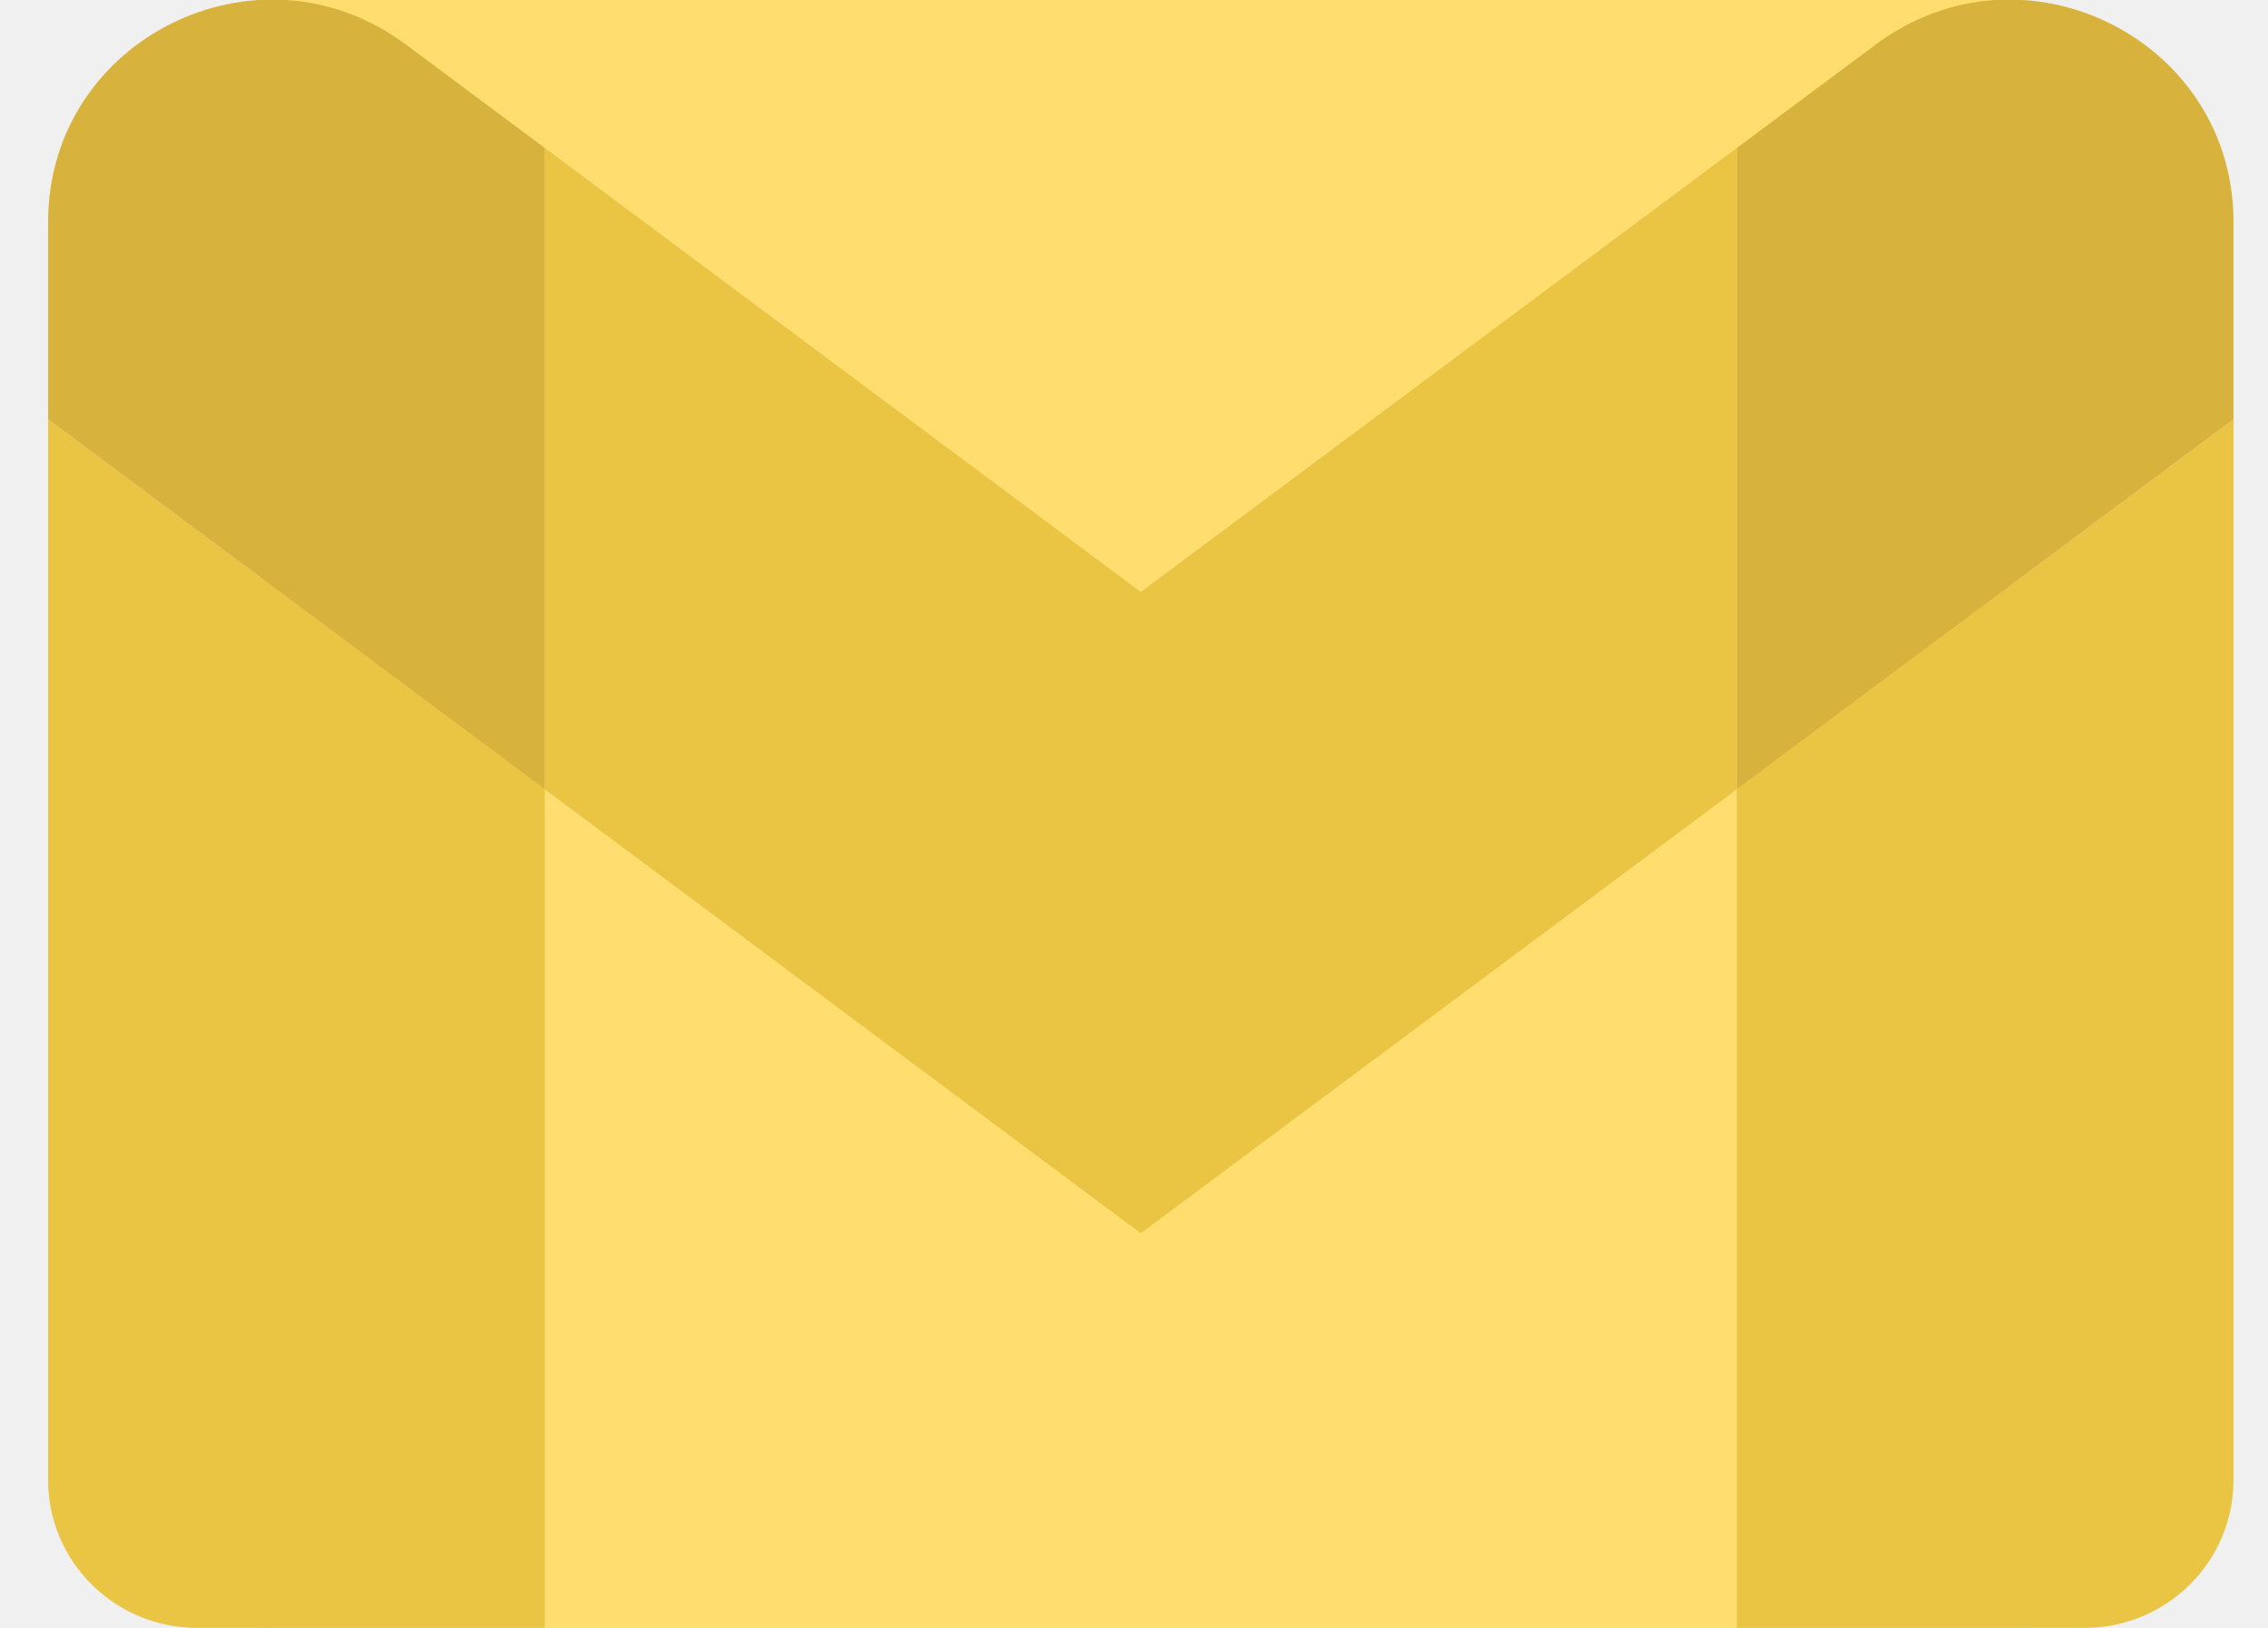
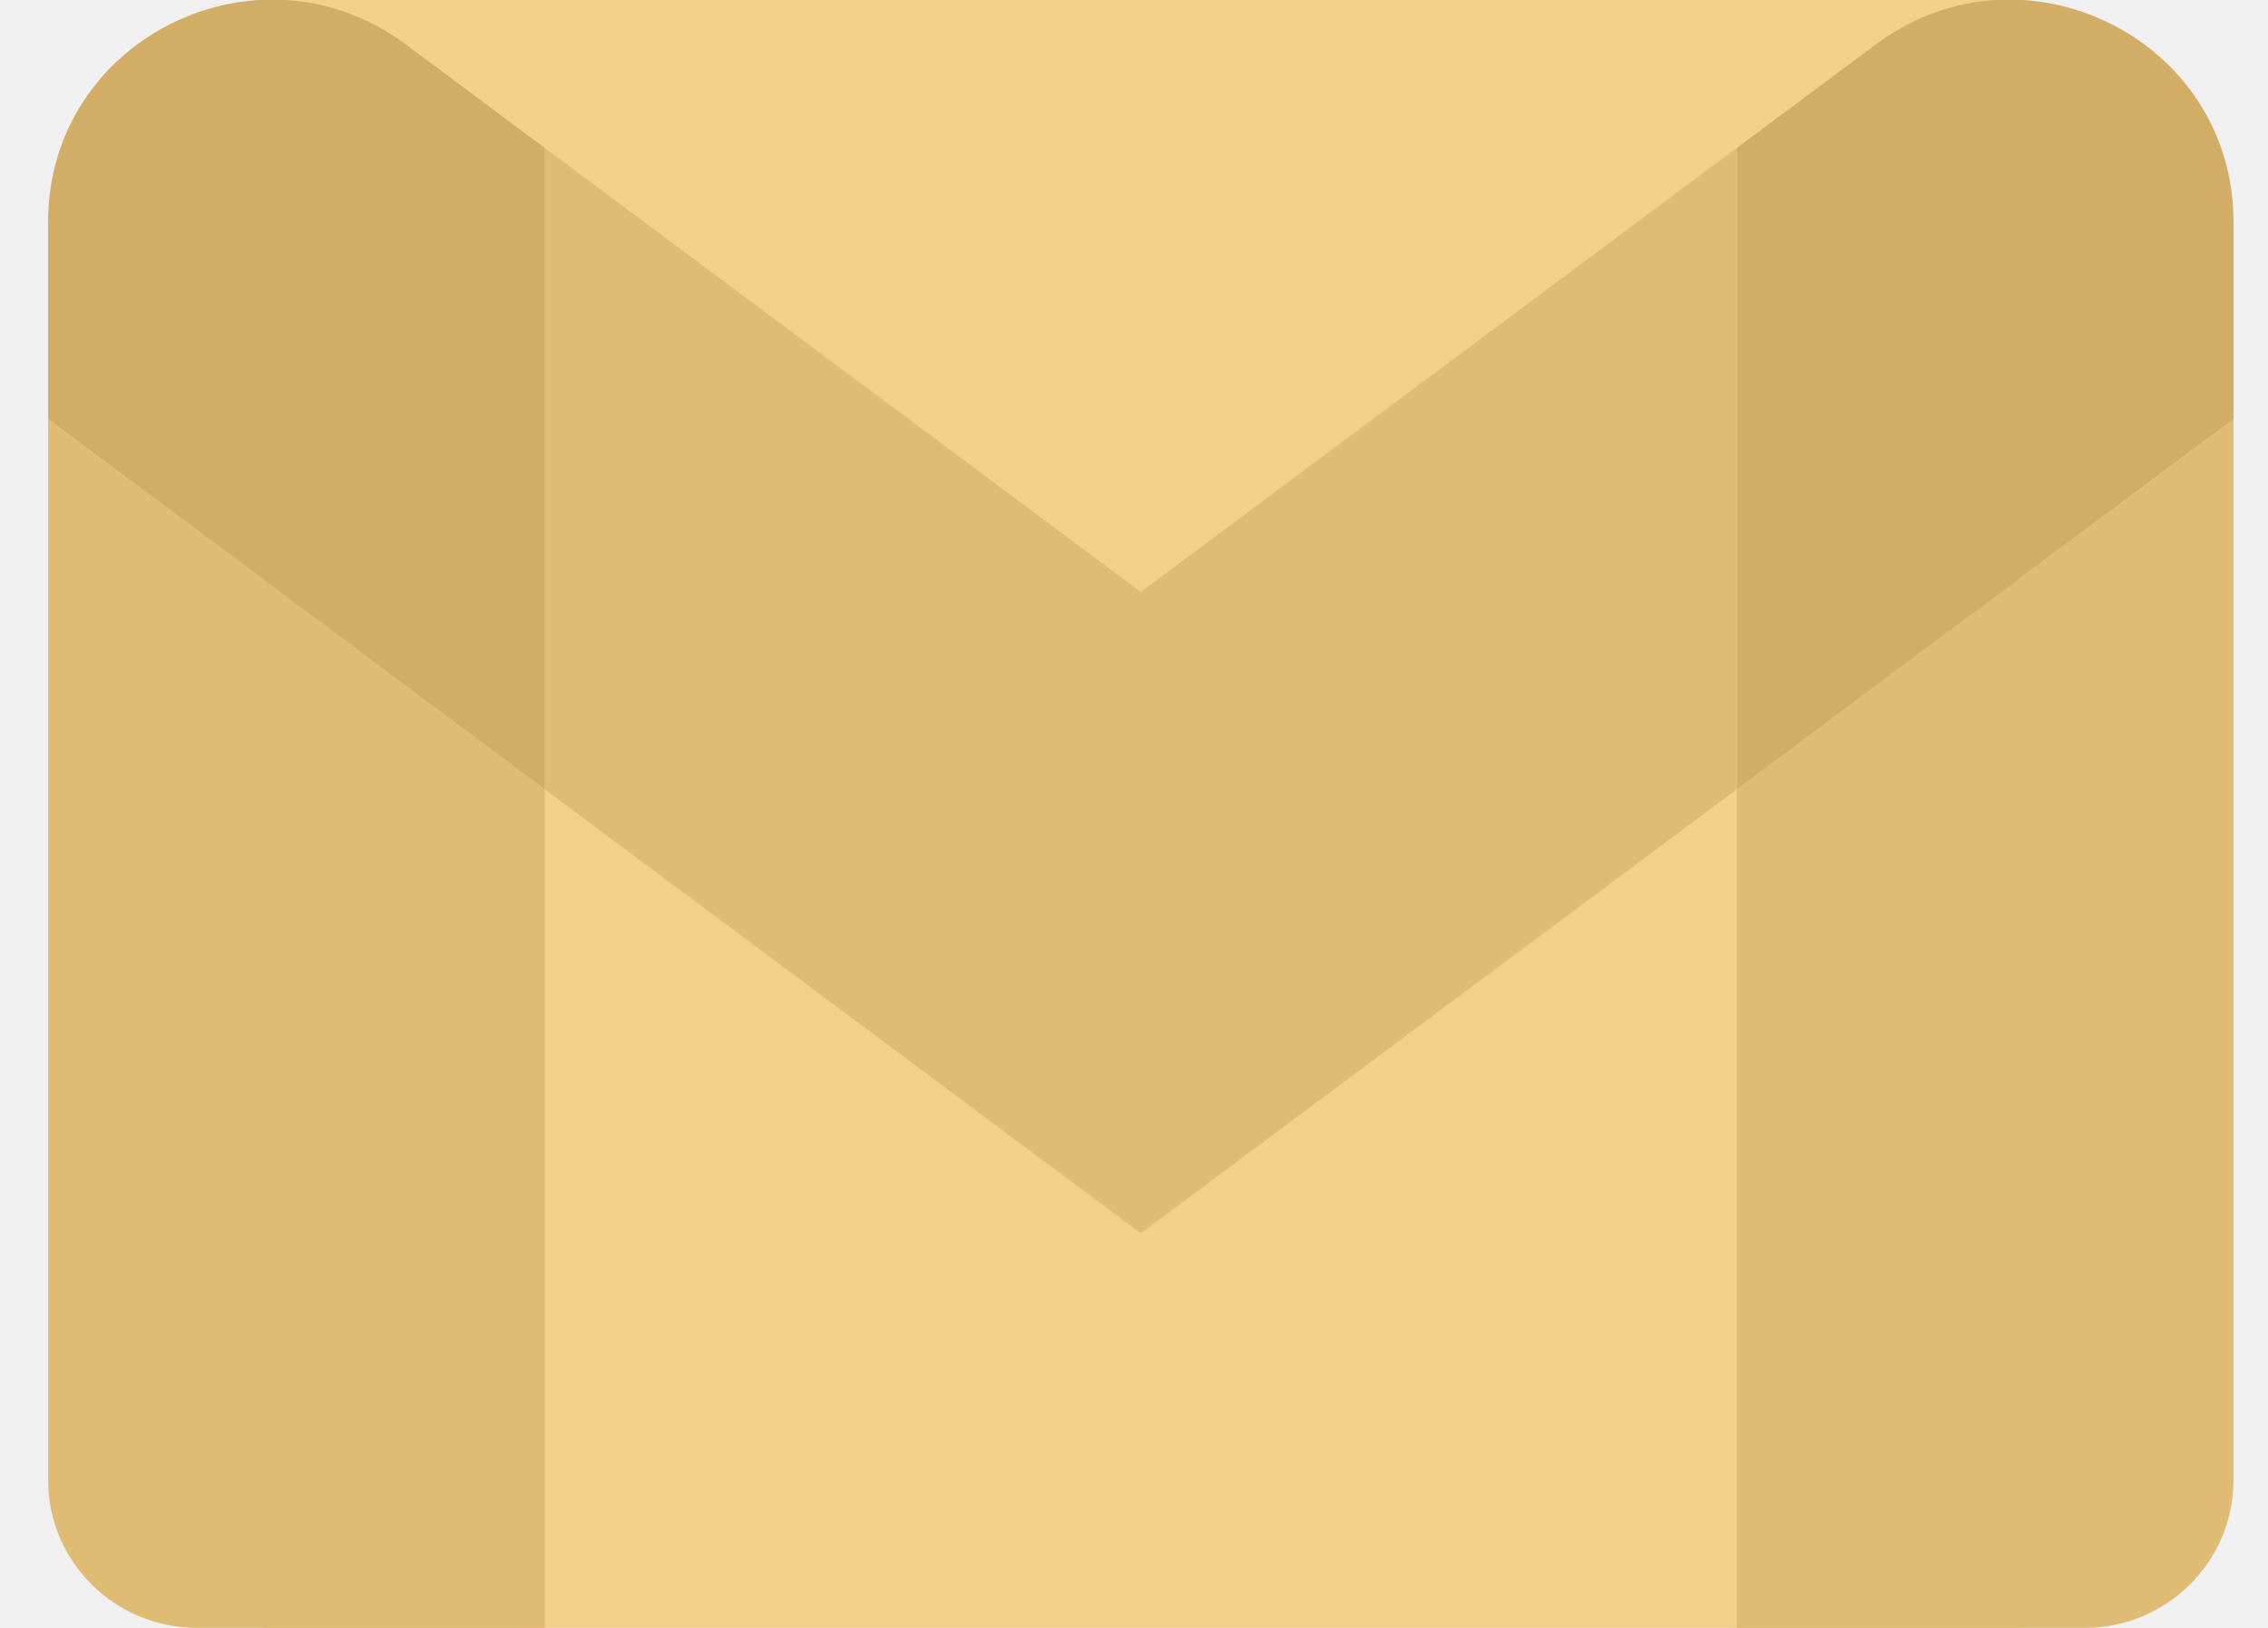
<svg xmlns="http://www.w3.org/2000/svg" width="39" height="28" viewBox="0 0 39 28" fill="none">
-   <g clip-path="url(#clip0_42_29)">
-     <rect x="4.512" width="30.211" height="28" fill="#FFDE6F" />
-     <path d="M3.39 28H9.368V13.576L0.827 7.212V25.454C0.827 26.863 1.976 28 3.39 28Z" fill="#EAC443" />
-     <path d="M29.866 28H35.845C37.262 28 38.407 26.859 38.407 25.454V7.212L29.866 13.576" fill="#EAC443" />
-     <path d="M29.866 2.545V13.576L38.407 7.212V3.818C38.407 0.67 34.79 -1.124 32.258 0.764" fill="#D7B33D" />
-     <path d="M9.368 13.576V2.545L19.617 10.182L29.866 2.545V13.576L19.617 21.212" fill="#EAC443" />
-     <path d="M0.827 3.818V7.212L9.368 13.576V2.545L6.977 0.764C4.44 -1.124 0.827 0.67 0.827 3.818Z" fill="#D7B33D" />
+   <g clip-path="url(#clip0_369_321)">
+     <rect x="4.512" width="30.211" height="28" fill="#F3CF88" />
+     <path d="M3.39 28H9.368V13.576L0.827 7.212V25.455C0.827 26.863 1.976 28 3.39 28Z" fill="#DFBB74" />
+     <path d="M29.866 28H35.845C37.262 28 38.407 26.859 38.407 25.455V7.212L29.866 13.576" fill="#DFBB74" />
+     <path d="M29.866 2.545V13.576L38.407 7.212V3.818C38.407 0.67 34.79 -1.124 32.258 0.764" fill="#D1AD66" />
+     <path d="M9.368 13.576V2.545L19.617 10.182L29.866 2.545V13.576L19.617 21.212" fill="#DFBB74" />
+     <path d="M0.827 3.818V7.212L9.368 13.576V2.545L6.977 0.764C4.44 -1.124 0.827 0.67 0.827 3.818Z" fill="#D1AD66" />
  </g>
  <defs>
-     <clipPath id="clip0_42_29">
+     <clipPath id="clip0_369_321">
      <rect width="37.579" height="28" fill="white" transform="translate(0.82753)" />
    </clipPath>
  </defs>
</svg>
